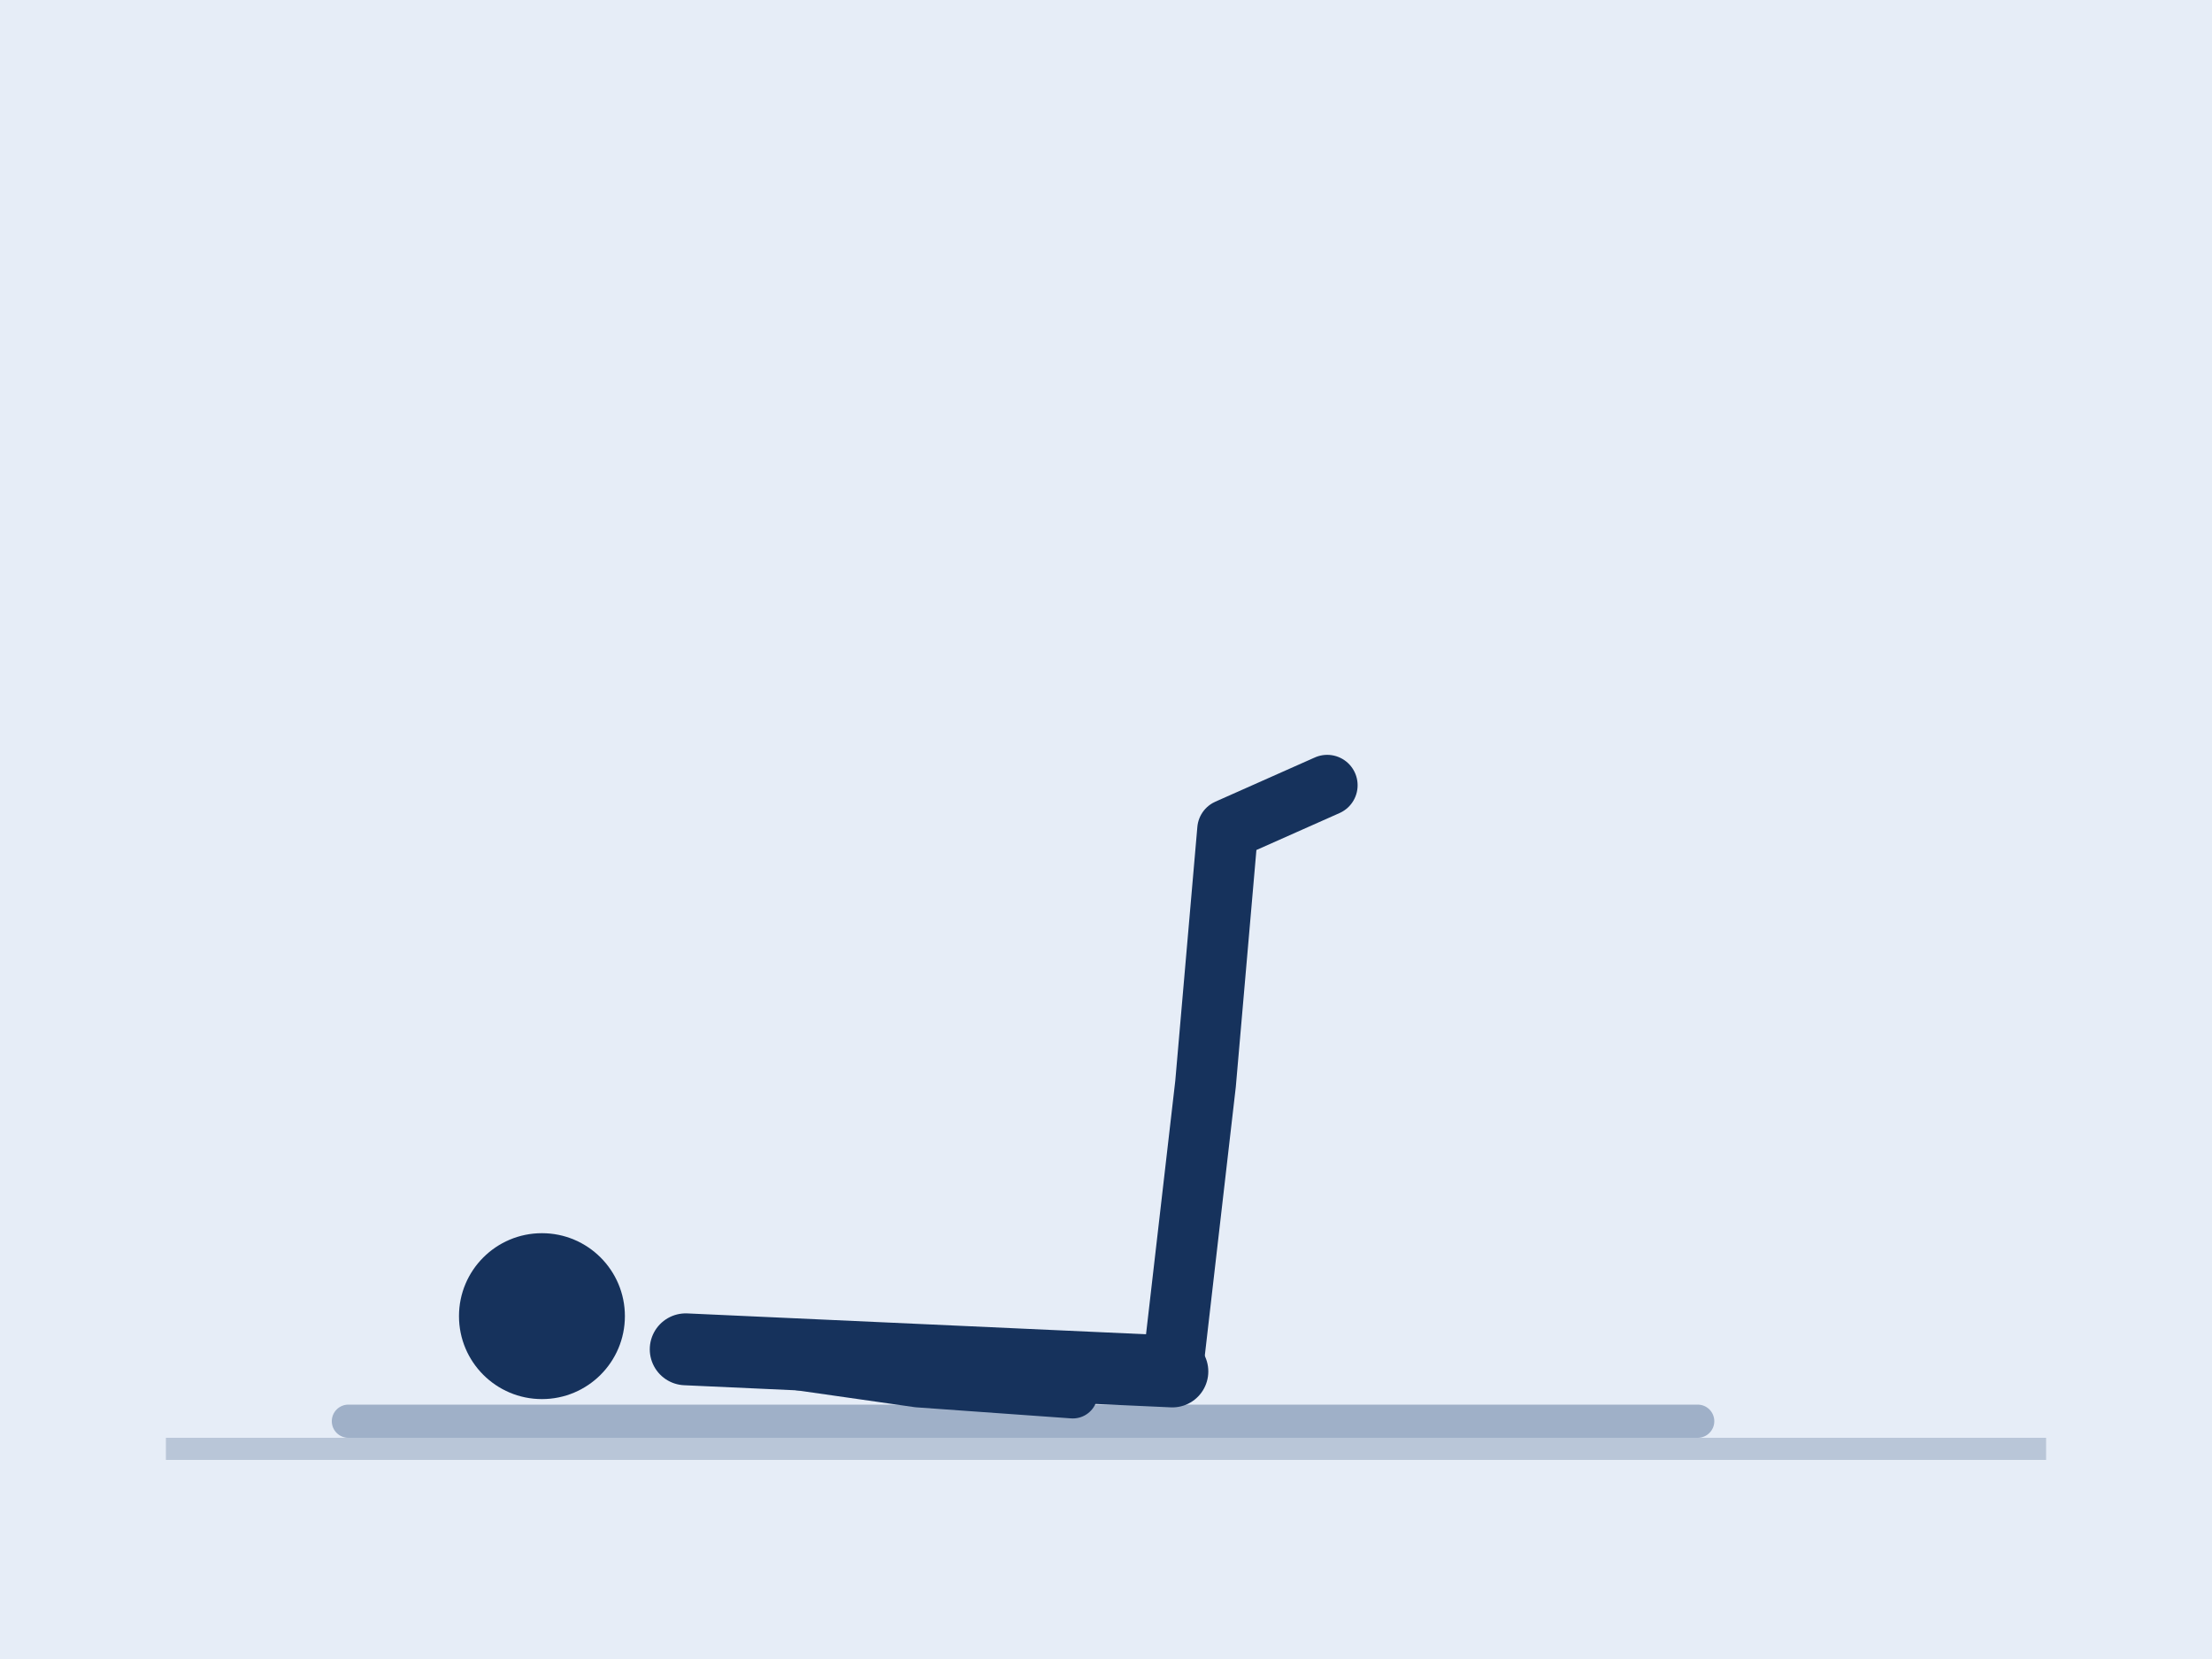
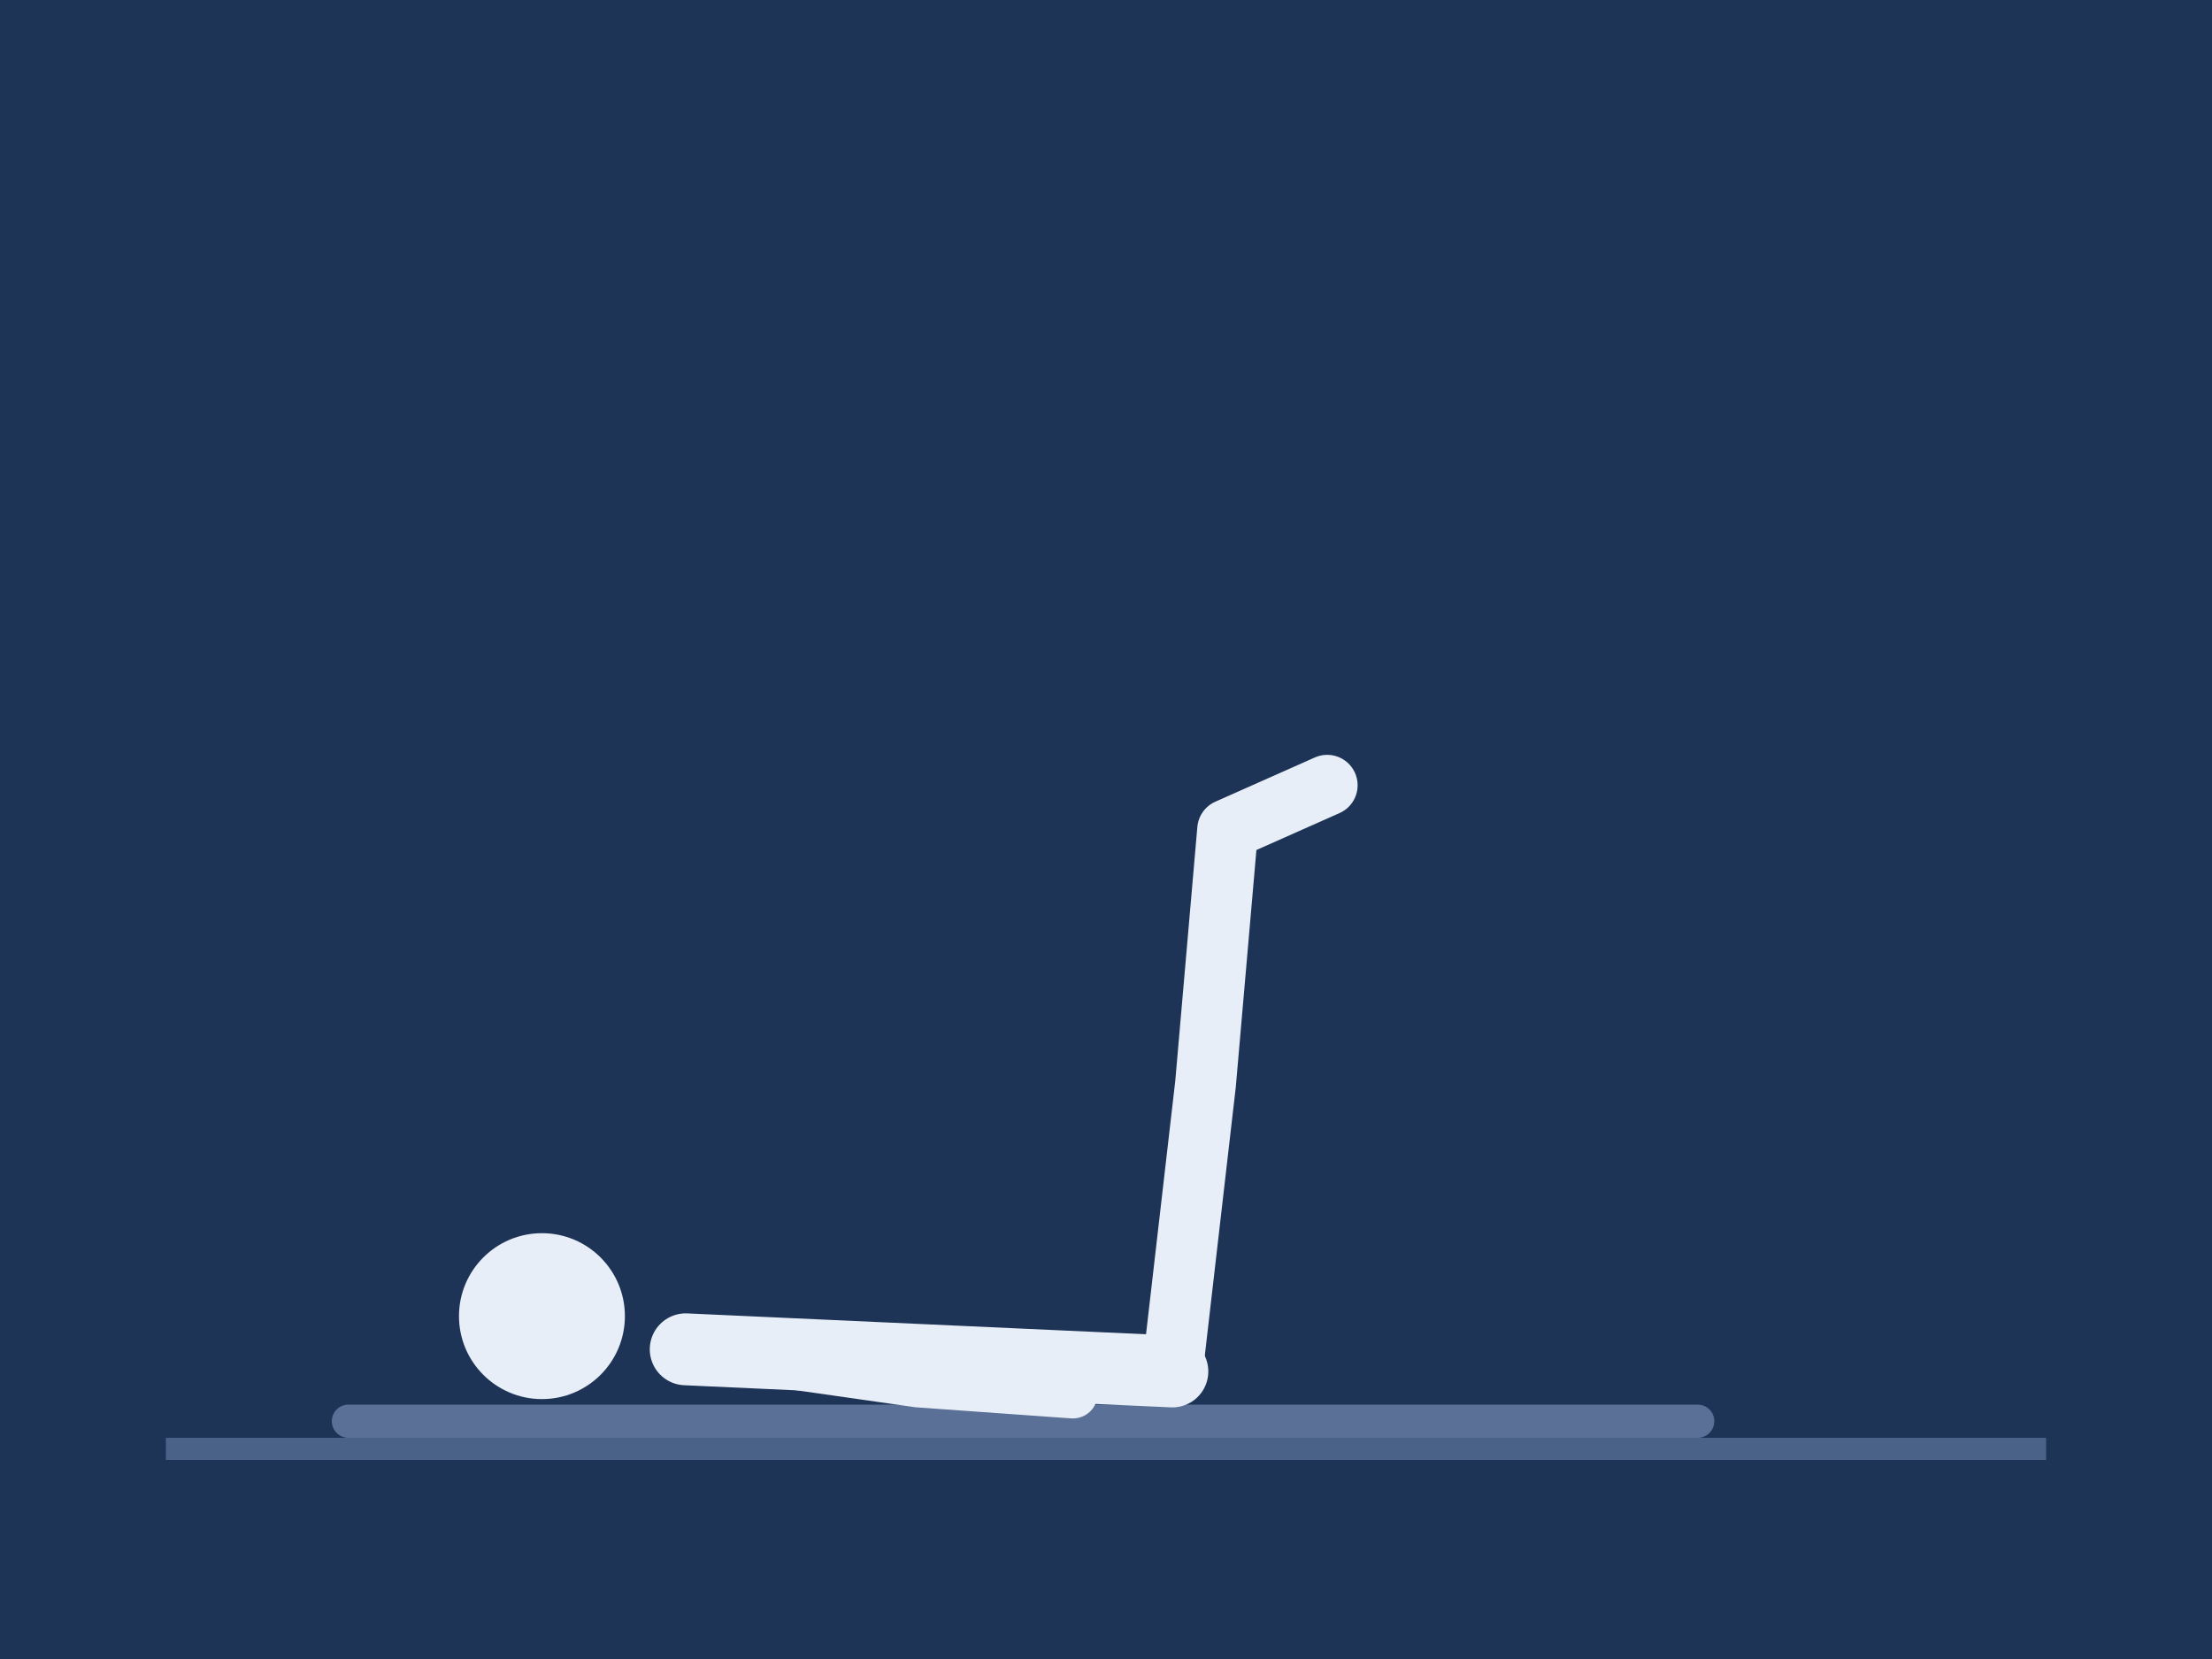
<svg xmlns="http://www.w3.org/2000/svg" viewBox="0 0 400 300" width="400" height="300">
-   <rect width="400" height="300" fill="#e6edf7" />
-   <line x1="30" y1="262" x2="370" y2="262" stroke="#b9c6d8" stroke-width="4" />
-   <rect x="60" y="254" width="250" height="6" rx="3" fill="#9fb0c8" />
-   <polyline points="212,248 218,196 222,150 240,142" fill="none" stroke="#16325c" stroke-width="11" stroke-linecap="round" stroke-linejoin="round" />
-   <line x1="124" y1="244" x2="212" y2="248" stroke="#16325c" stroke-width="13" stroke-linecap="round" />
-   <polyline points="124,244 166,250 194,252" fill="none" stroke="#16325c" stroke-width="9" stroke-linecap="round" stroke-linejoin="round" />
-   <circle cx="98" cy="238" r="15" fill="#16325c" />
+   <rect width="400" height="300" fill="#1e3456" />
+   <line x1="30" y1="262" x2="370" y2="262" stroke="#4a6188" stroke-width="4" />
+   <rect x="60" y="254" width="250" height="6" rx="3" fill="#5a7096" />
+   <polyline points="212,248 218,196 222,150 240,142" fill="none" stroke="#e8eef8" stroke-width="11" stroke-linecap="round" stroke-linejoin="round" />
+   <line x1="124" y1="244" x2="212" y2="248" stroke="#e8eef8" stroke-width="13" stroke-linecap="round" />
+   <polyline points="124,244 166,250 194,252" fill="none" stroke="#e8eef8" stroke-width="9" stroke-linecap="round" stroke-linejoin="round" />
+   <circle cx="98" cy="238" r="15" fill="#e8eef8" />
</svg>
